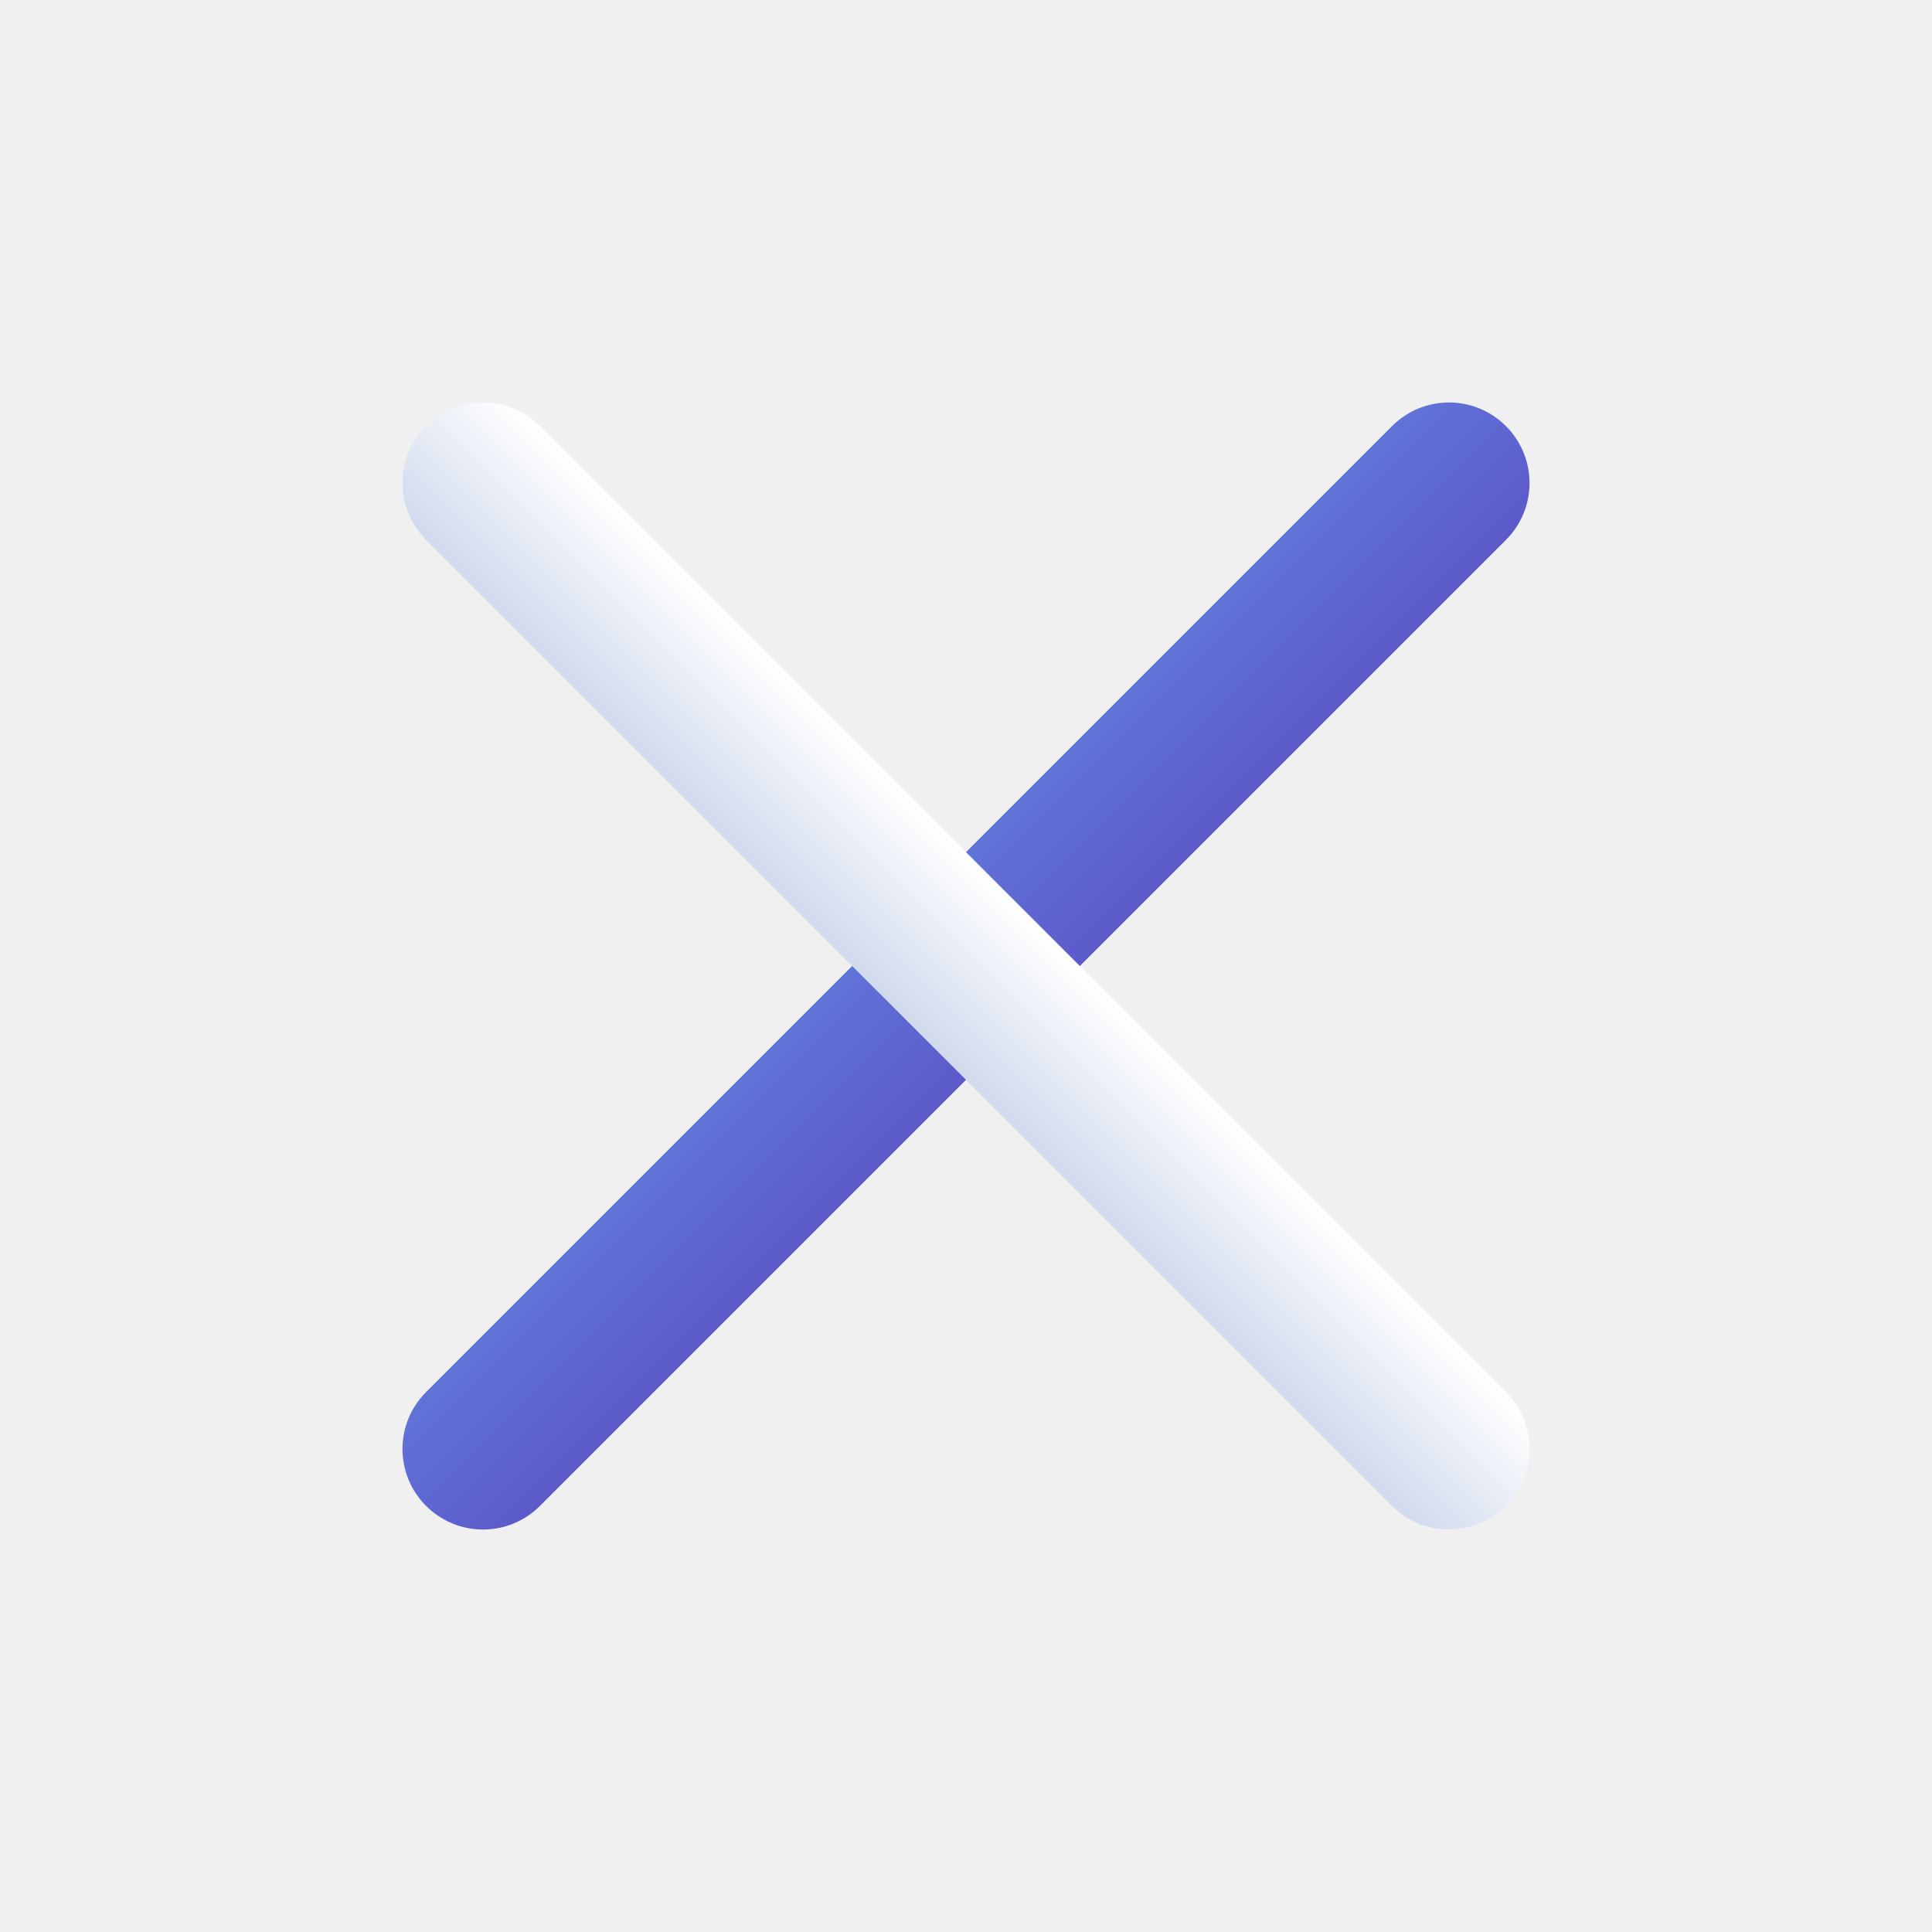
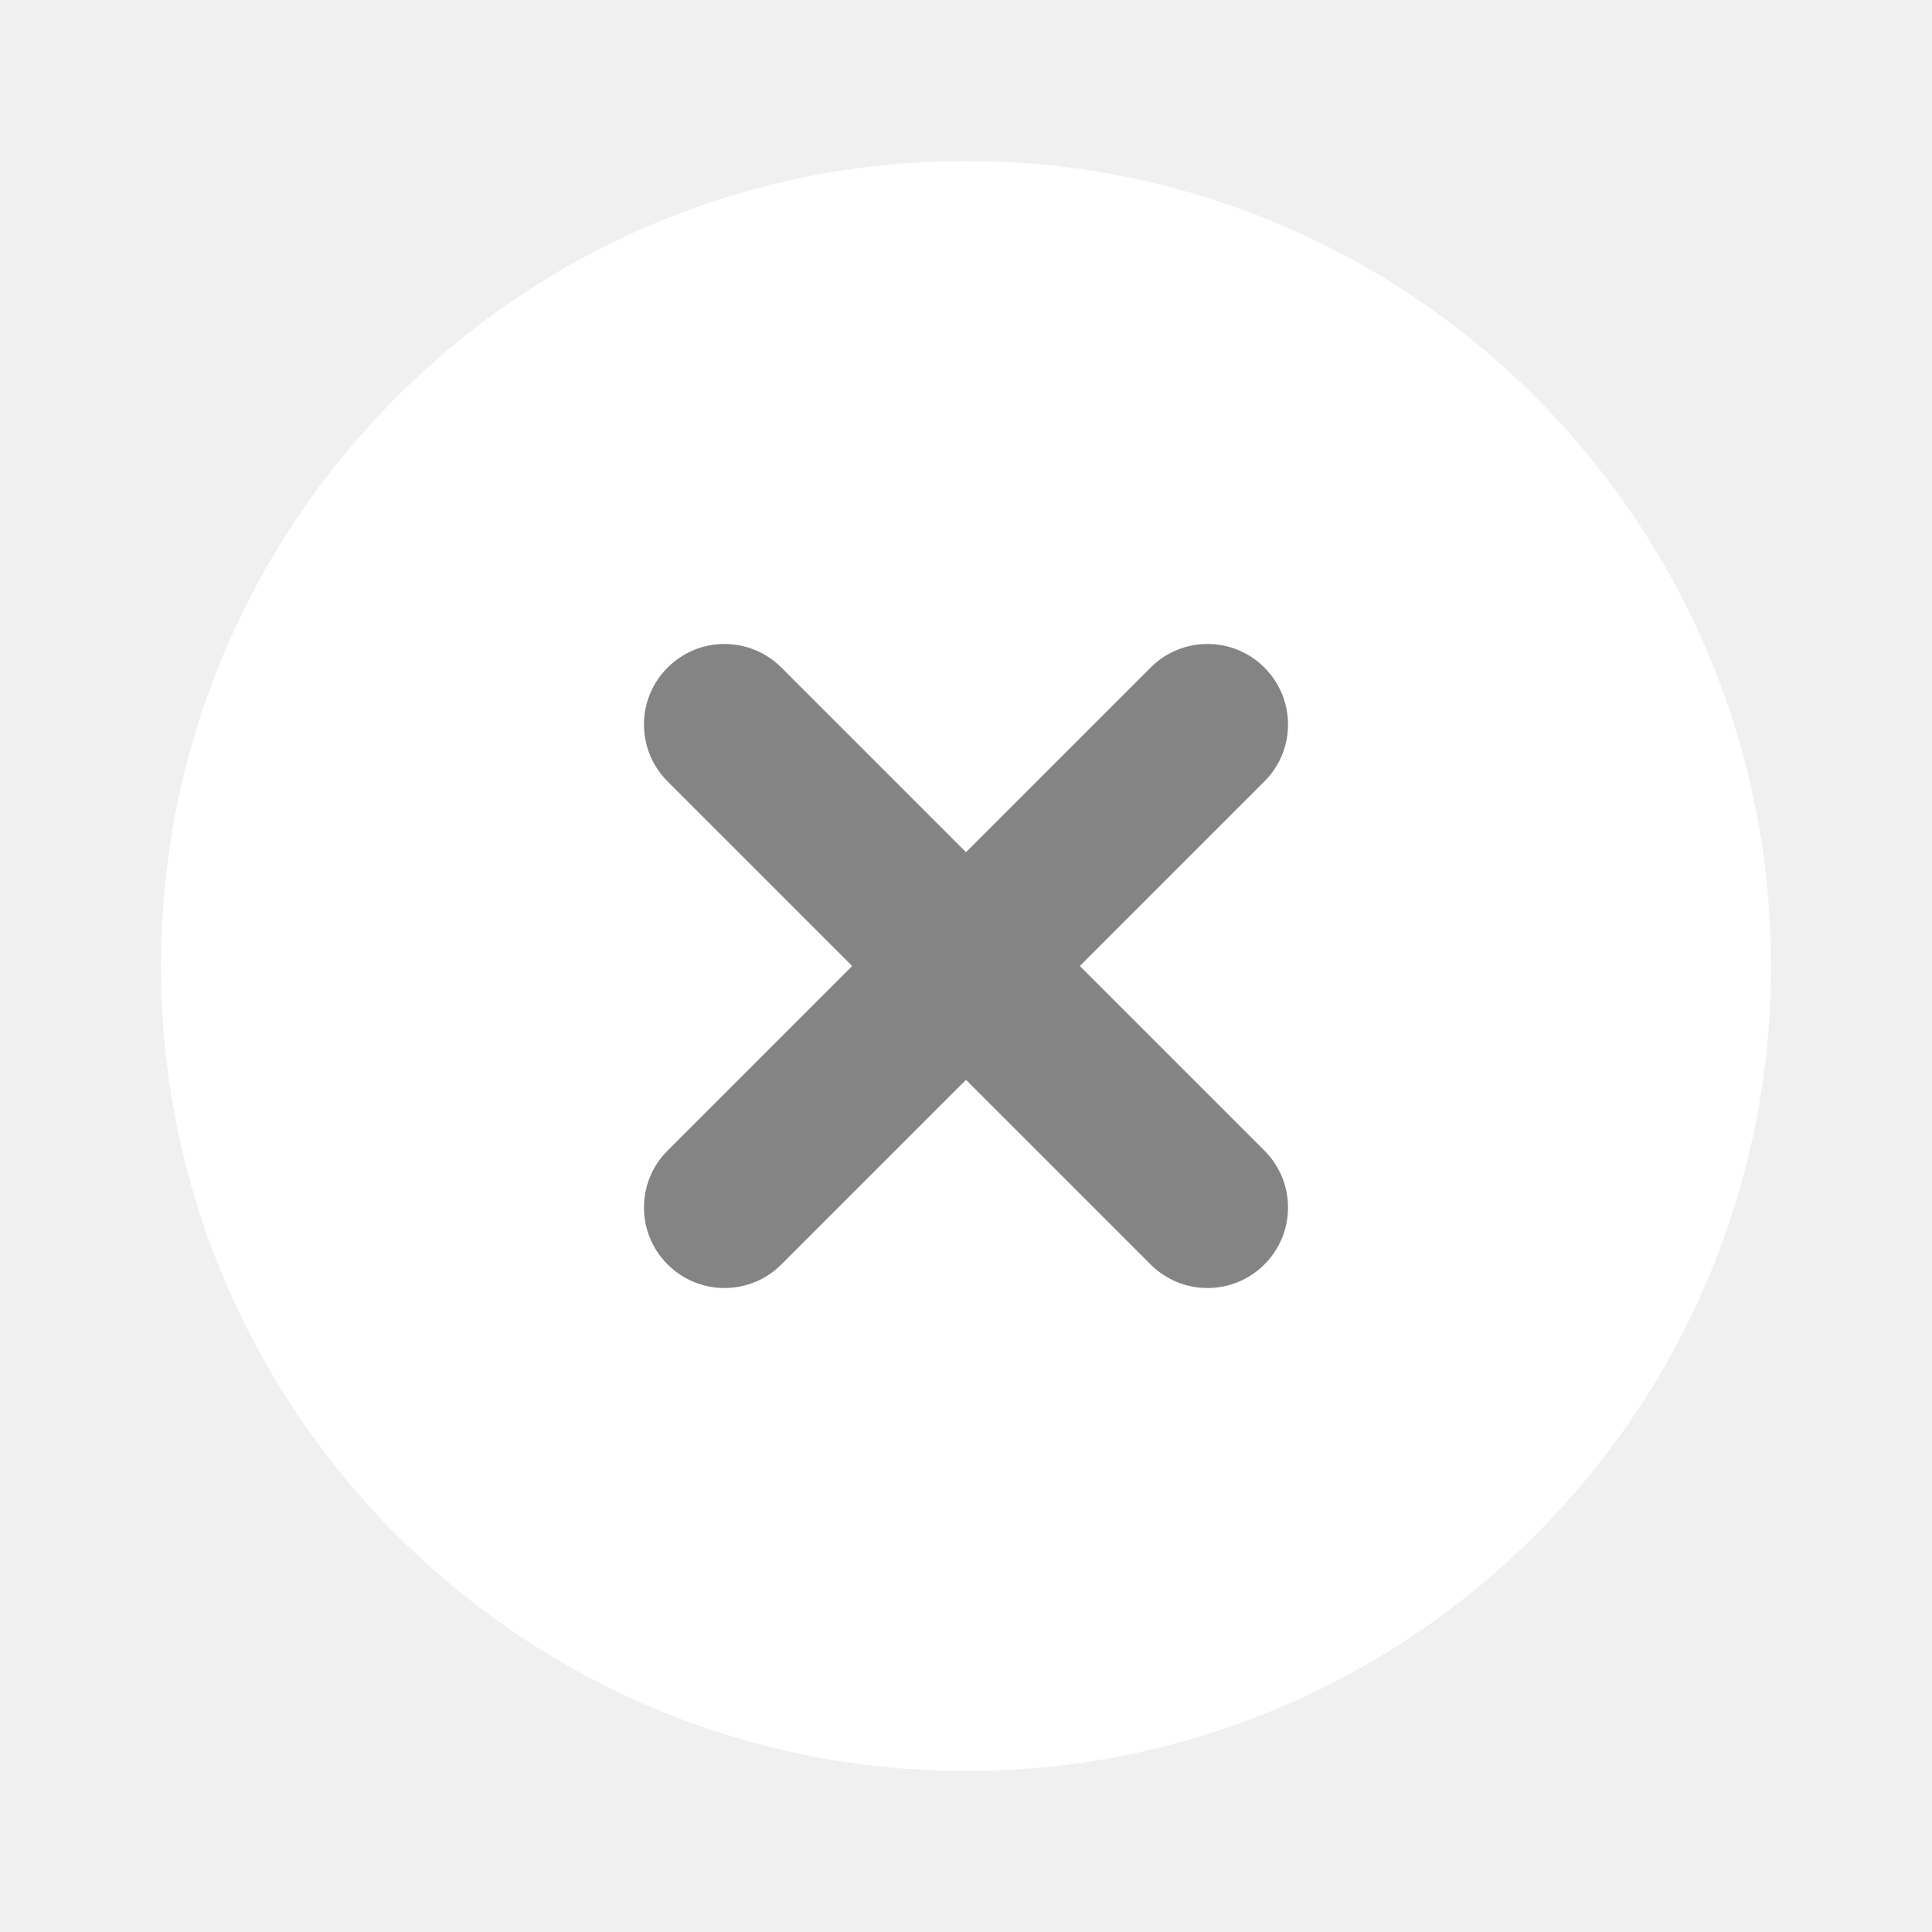
<svg xmlns="http://www.w3.org/2000/svg" width="24" height="24" viewBox="0 0 24 24" fill="none">
-   <path fill-rule="evenodd" clip-rule="evenodd" d="M5.293 18.707C4.902 18.317 4.902 17.683 5.293 17.293L17.293 5.293C17.683 4.902 18.317 4.902 18.707 5.293C19.098 5.683 19.098 6.317 18.707 6.707L6.707 18.707C6.317 19.098 5.683 19.098 5.293 18.707Z" fill="url(#paint0_linear)" />
-   <path fill-rule="evenodd" clip-rule="evenodd" d="M5.293 5.293C5.683 4.902 6.317 4.902 6.707 5.293L18.707 17.293C19.098 17.683 19.098 18.317 18.707 18.707C18.317 19.098 17.683 19.098 17.293 18.707L5.293 6.707C4.902 6.317 4.902 5.683 5.293 5.293Z" fill="url(#paint1_linear)" />
-   <defs>
-     <linearGradient id="paint0_linear" x1="11.293" y1="11.293" x2="12.707" y2="12.707" gradientUnits="userSpaceOnUse">
-       <stop stop-color="#6073D8" />
-       <stop offset="1" stop-color="#5C5ACA" />
-     </linearGradient>
-     <linearGradient id="paint1_linear" x1="12.707" y1="11.293" x2="11.293" y2="12.707" gradientUnits="userSpaceOnUse">
-       <stop stop-color="white" />
-       <stop offset="1" stop-color="#D1DAEE" />
-     </linearGradient>
-   </defs>
+   <circle cx="12" cy="12" r="10" fill="white" />
+   <path fill-rule="evenodd" clip-rule="evenodd" d="M8.293 14.293C7.902 14.683 7.902 15.317 8.293 15.707C8.683 16.098 9.317 16.098 9.707 15.707L12 13.414L14.293 15.707C14.683 16.098 15.317 16.098 15.707 15.707C16.098 15.317 16.098 14.684 15.707 14.293L13.414 12L15.707 9.707C16.098 9.317 16.098 8.683 15.707 8.293C15.317 7.902 14.683 7.902 14.293 8.293L12 10.586L9.707 8.293C9.317 7.902 8.683 7.902 8.293 8.293C7.902 8.683 7.902 9.317 8.293 9.707L10.586 12L8.293 14.293Z" fill="#848484" />
</svg>
